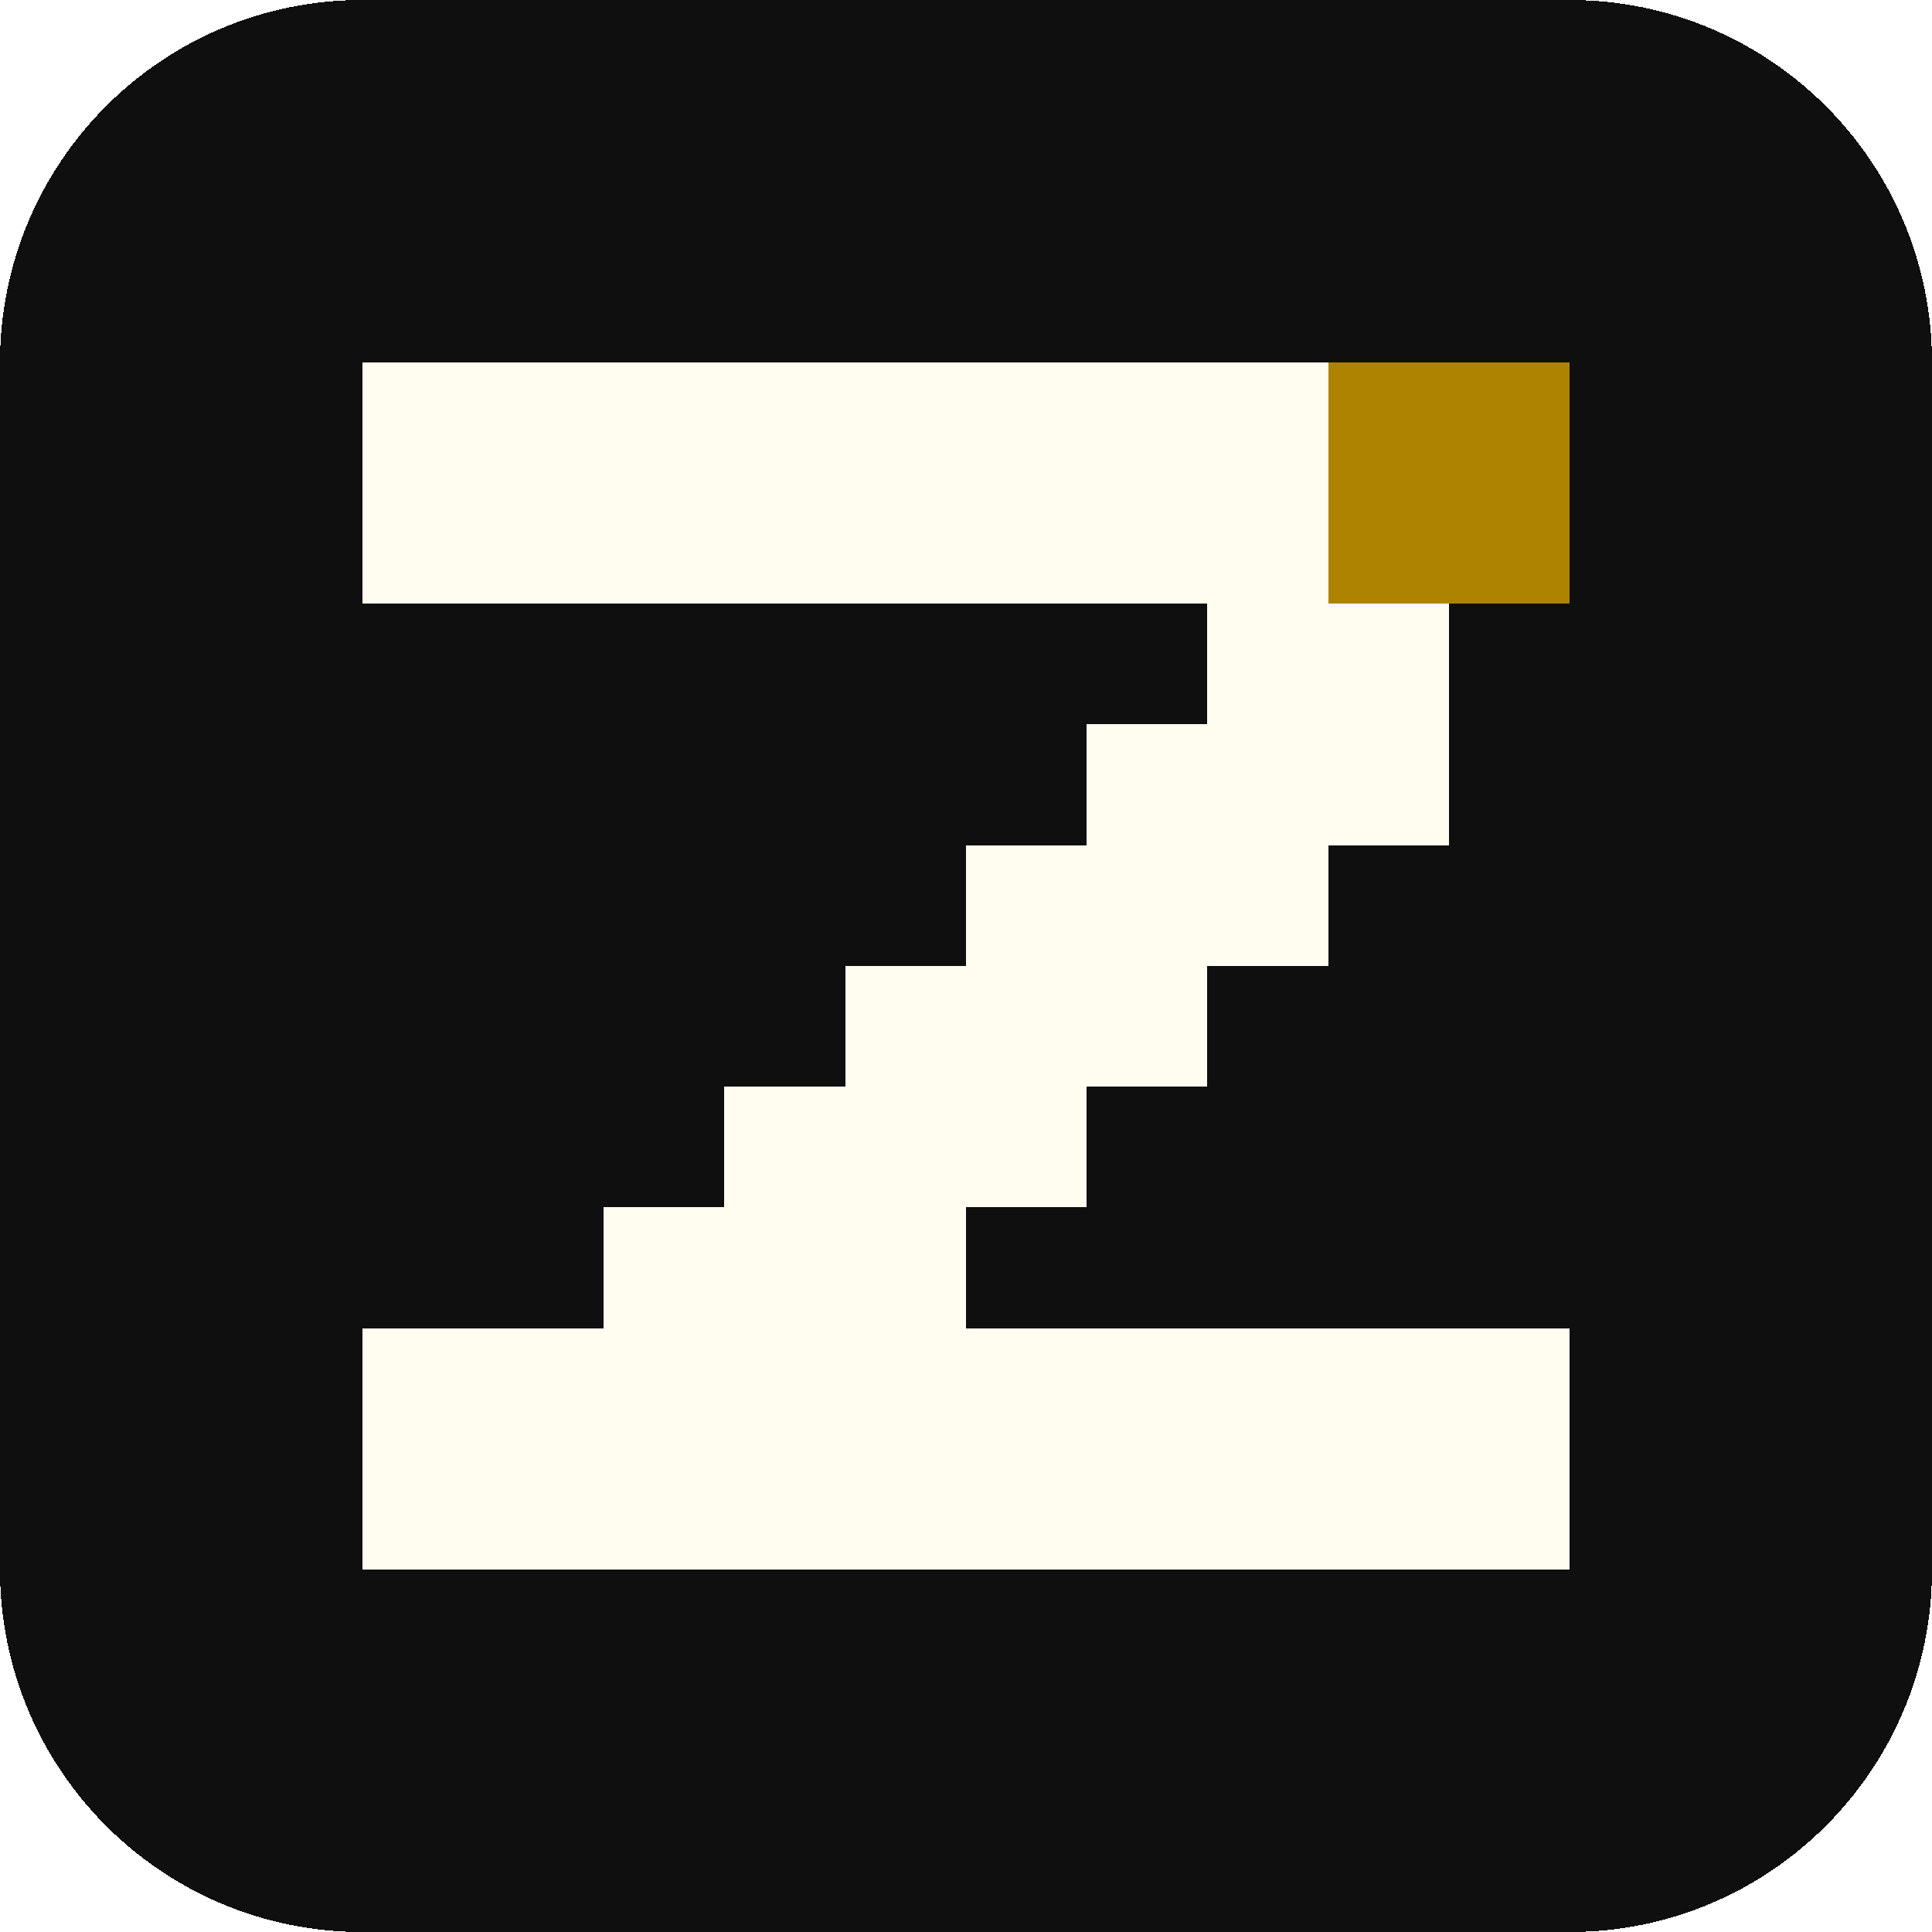
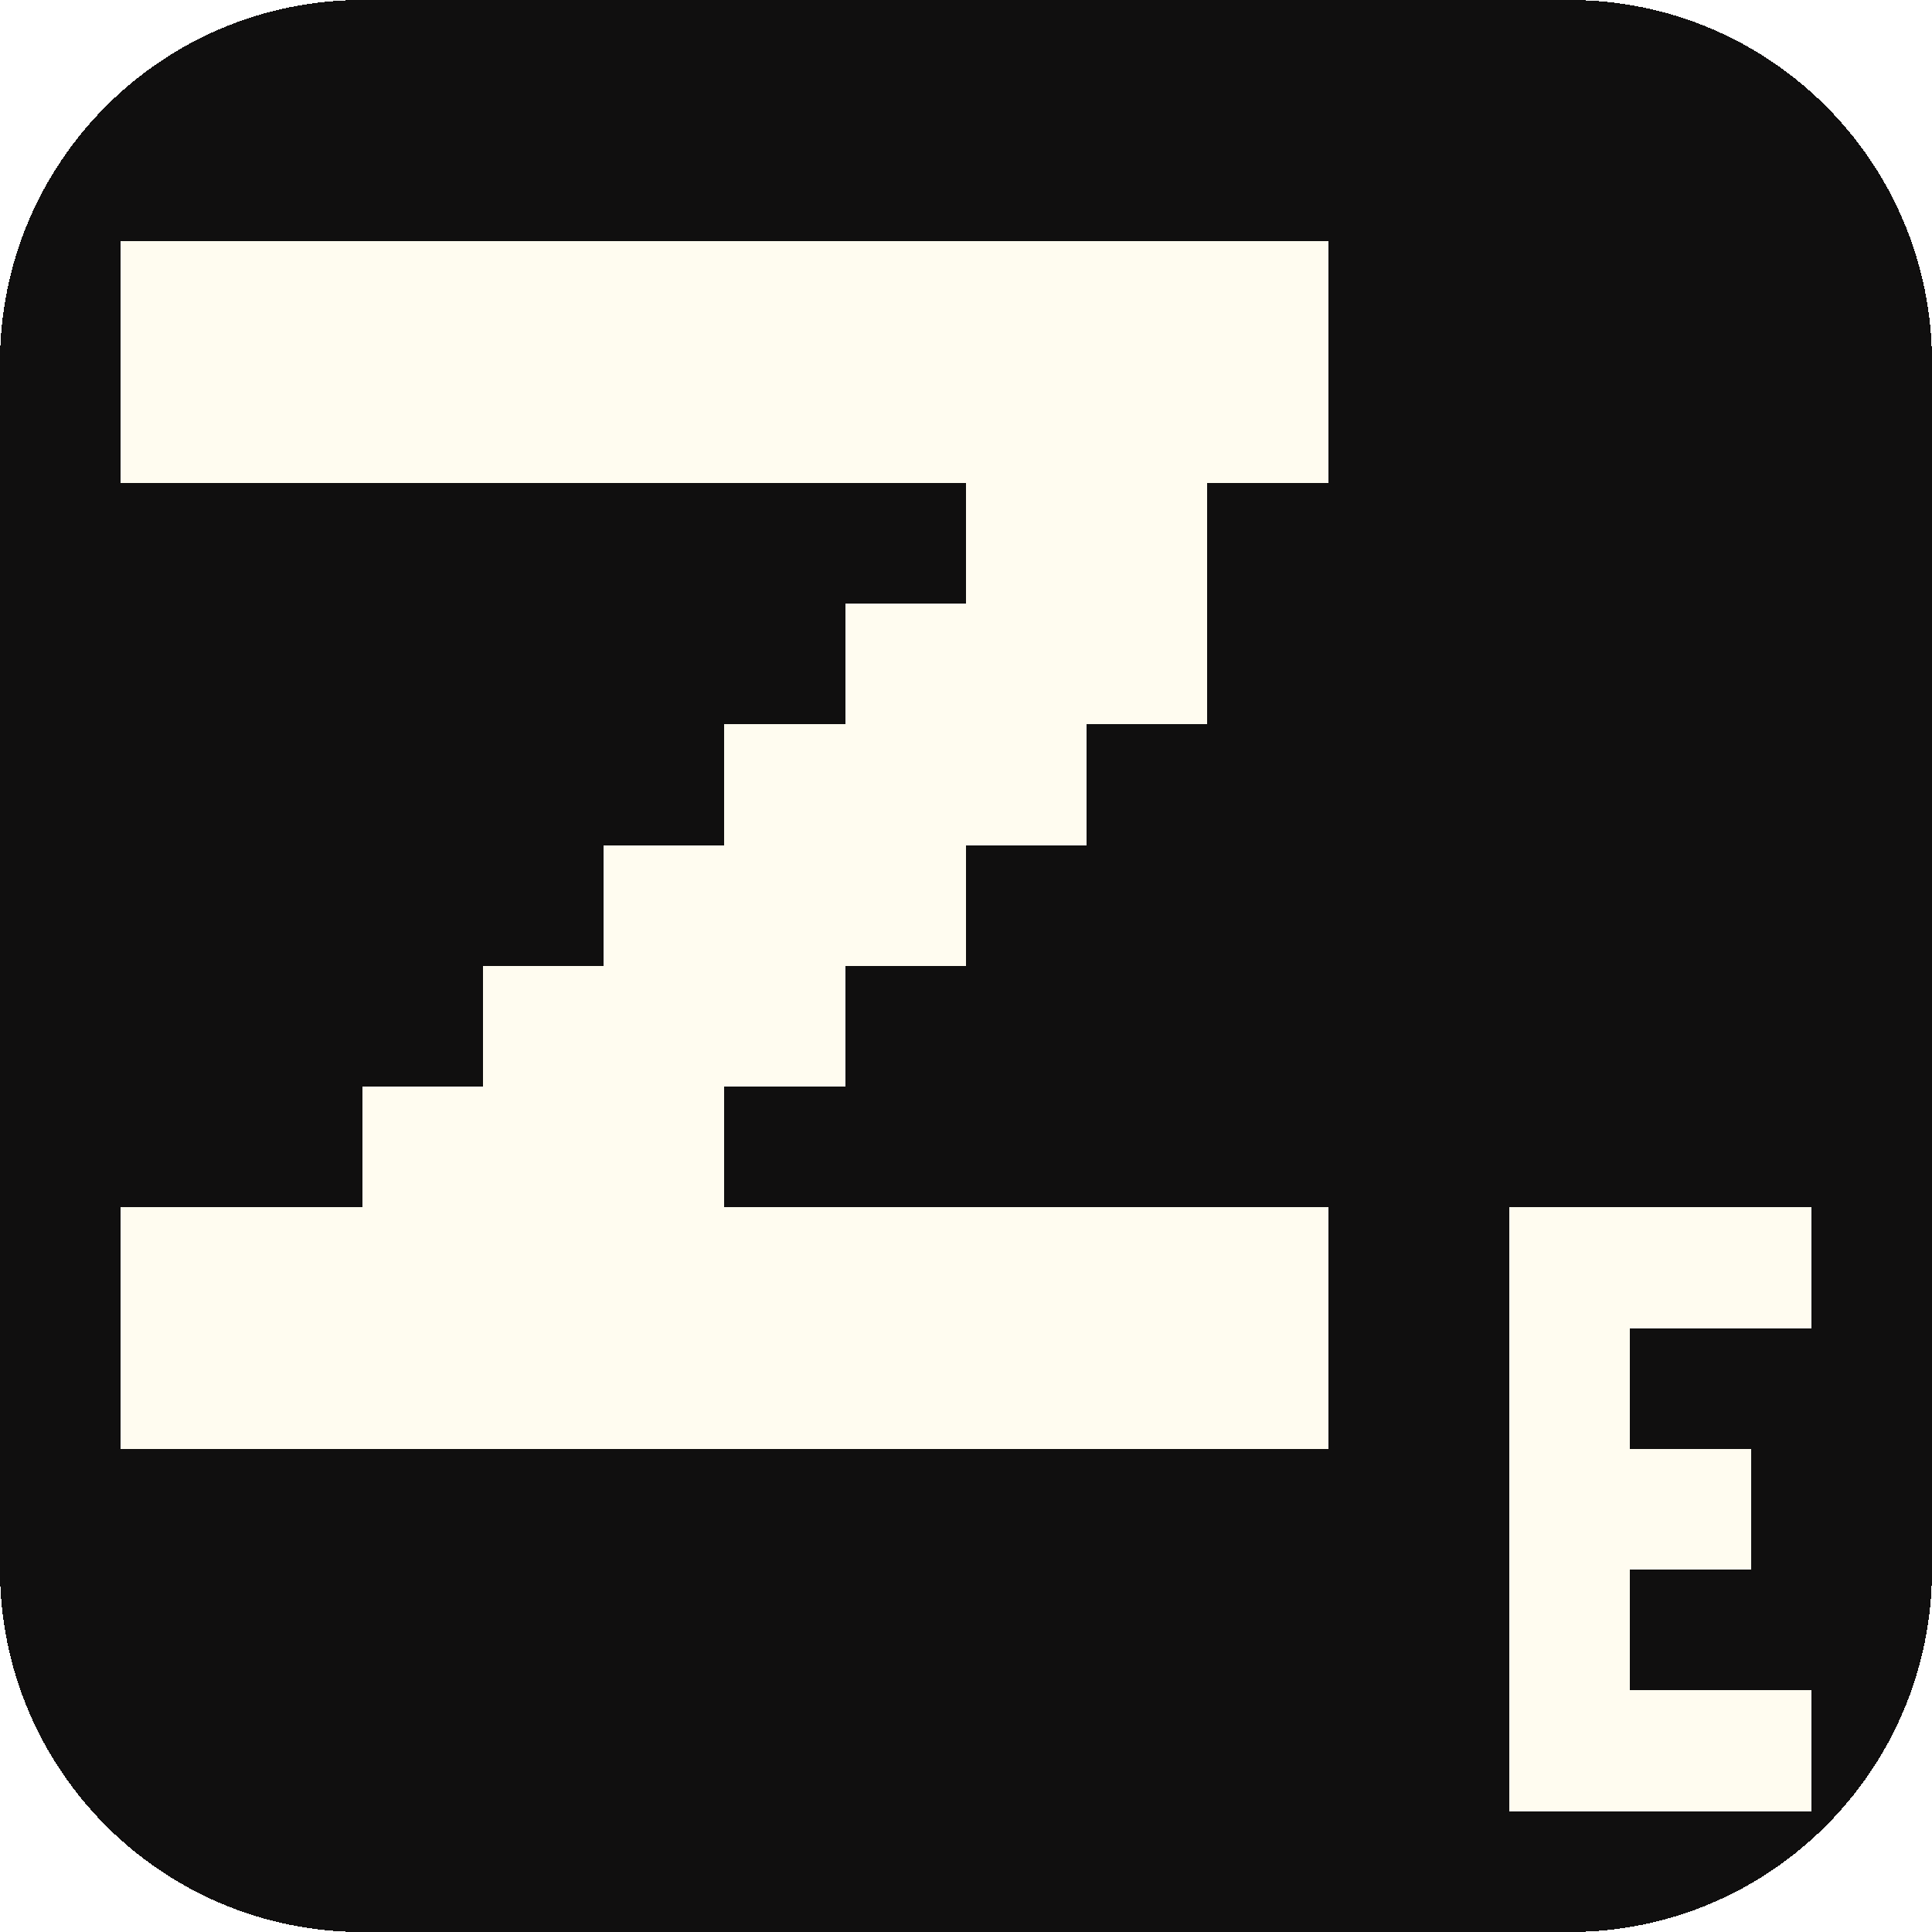
<svg xmlns="http://www.w3.org/2000/svg" viewBox="0 0 32 32" shape-rendering="crispEdges">
  <rect width="32" height="32" rx="6" fill="#100F0F" />
-   <rect x="6" y="6" width="16" height="4" fill="#FFFCF0" />
-   <rect x="22" y="6" width="4" height="4" fill="#AD8301" />
-   <rect x="20" y="10" width="4" height="4" fill="#FFFCF0" />
-   <rect x="18" y="12" width="4" height="4" fill="#FFFCF0" />
-   <rect x="16" y="14" width="4" height="4" fill="#FFFCF0" />
-   <rect x="14" y="16" width="4" height="4" fill="#FFFCF0" />
-   <rect x="12" y="18" width="4" height="4" fill="#FFFCF0" />
-   <rect x="10" y="20" width="4" height="4" fill="#FFFCF0" />
-   <rect x="6" y="22" width="20" height="4" fill="#FFFCF0" />
+   <rect x="2" y="4" width="20" height="4" fill="#FFFCF0" />
+   <rect x="16" y="8" width="4" height="4" fill="#FFFCF0" />
+   <rect x="14" y="10" width="4" height="4" fill="#FFFCF0" />
+   <rect x="12" y="12" width="4" height="4" fill="#FFFCF0" />
+   <rect x="10" y="14" width="4" height="4" fill="#FFFCF0" />
+   <rect x="8" y="16" width="4" height="4" fill="#FFFCF0" />
+   <rect x="6" y="18" width="4" height="4" fill="#FFFCF0" />
+   <rect x="2" y="20" width="20" height="4" fill="#FFFCF0" />
+   <rect x="25" y="20" width="2" height="10" fill="#FFFCF0" />
+   <rect x="25" y="20" width="5" height="2" fill="#FFFCF0" />
+   <rect x="25" y="24" width="4" height="2" fill="#FFFCF0" />
+   <rect x="25" y="28" width="5" height="2" fill="#FFFCF0" />
</svg>
